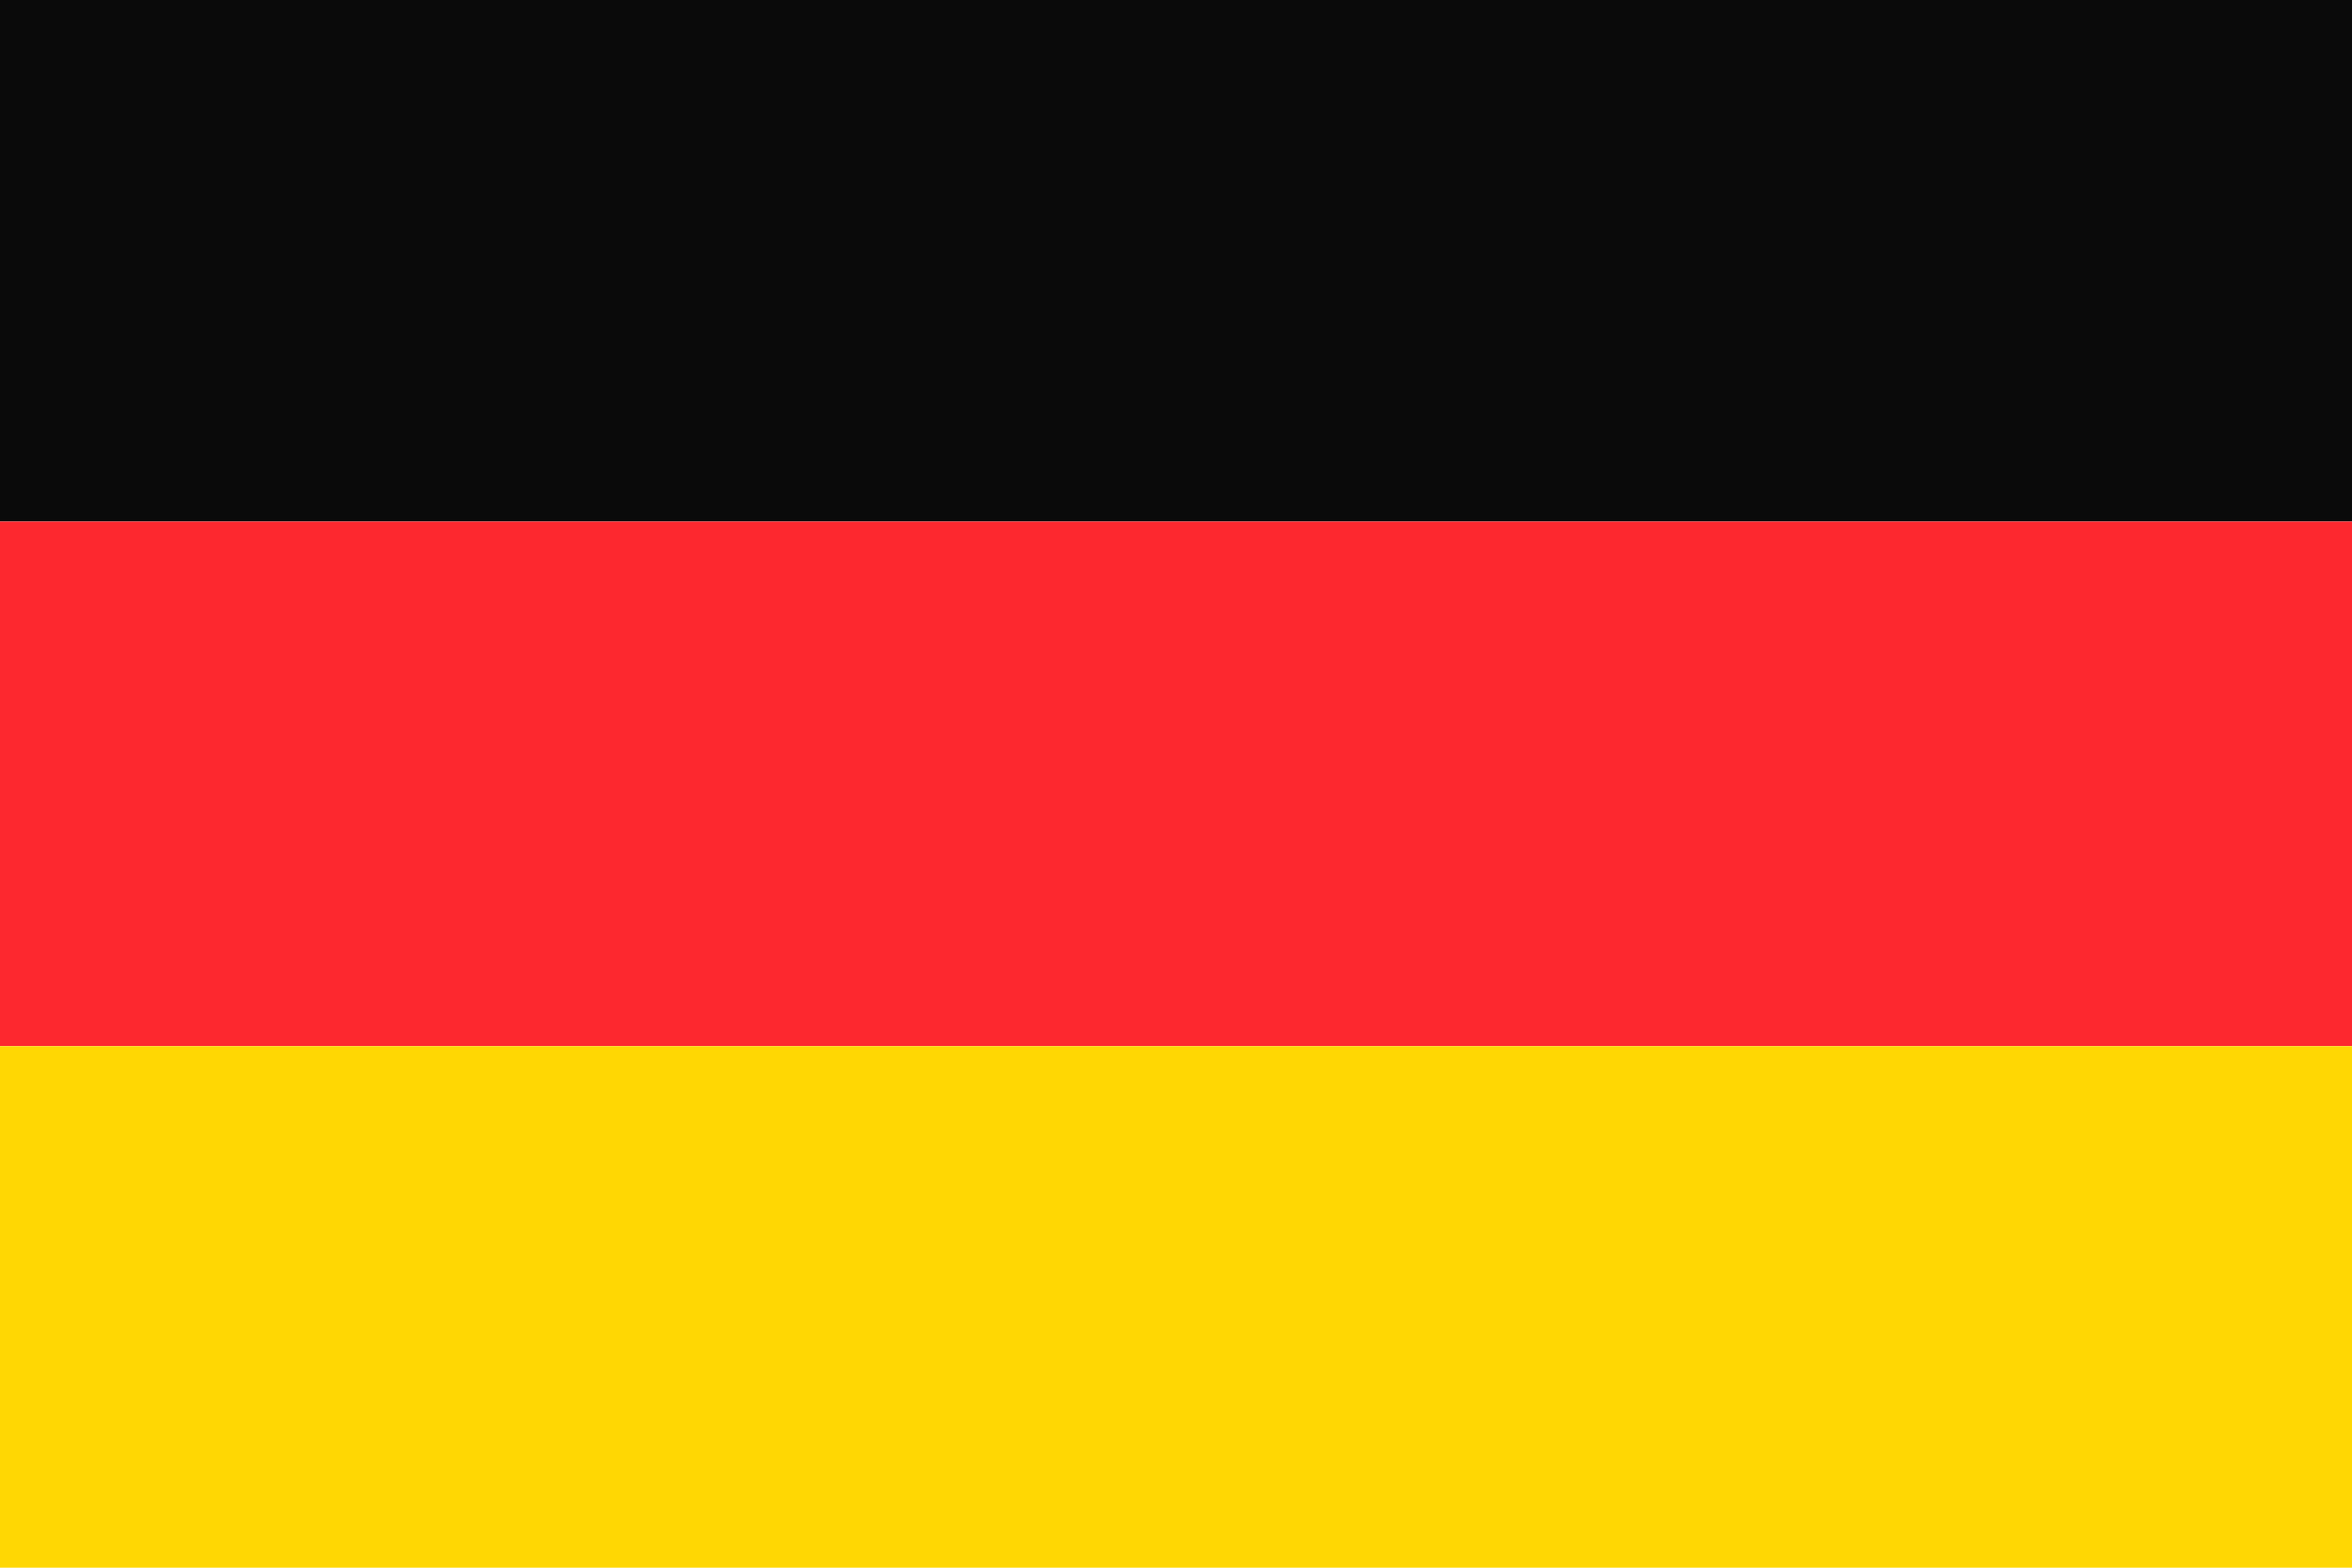
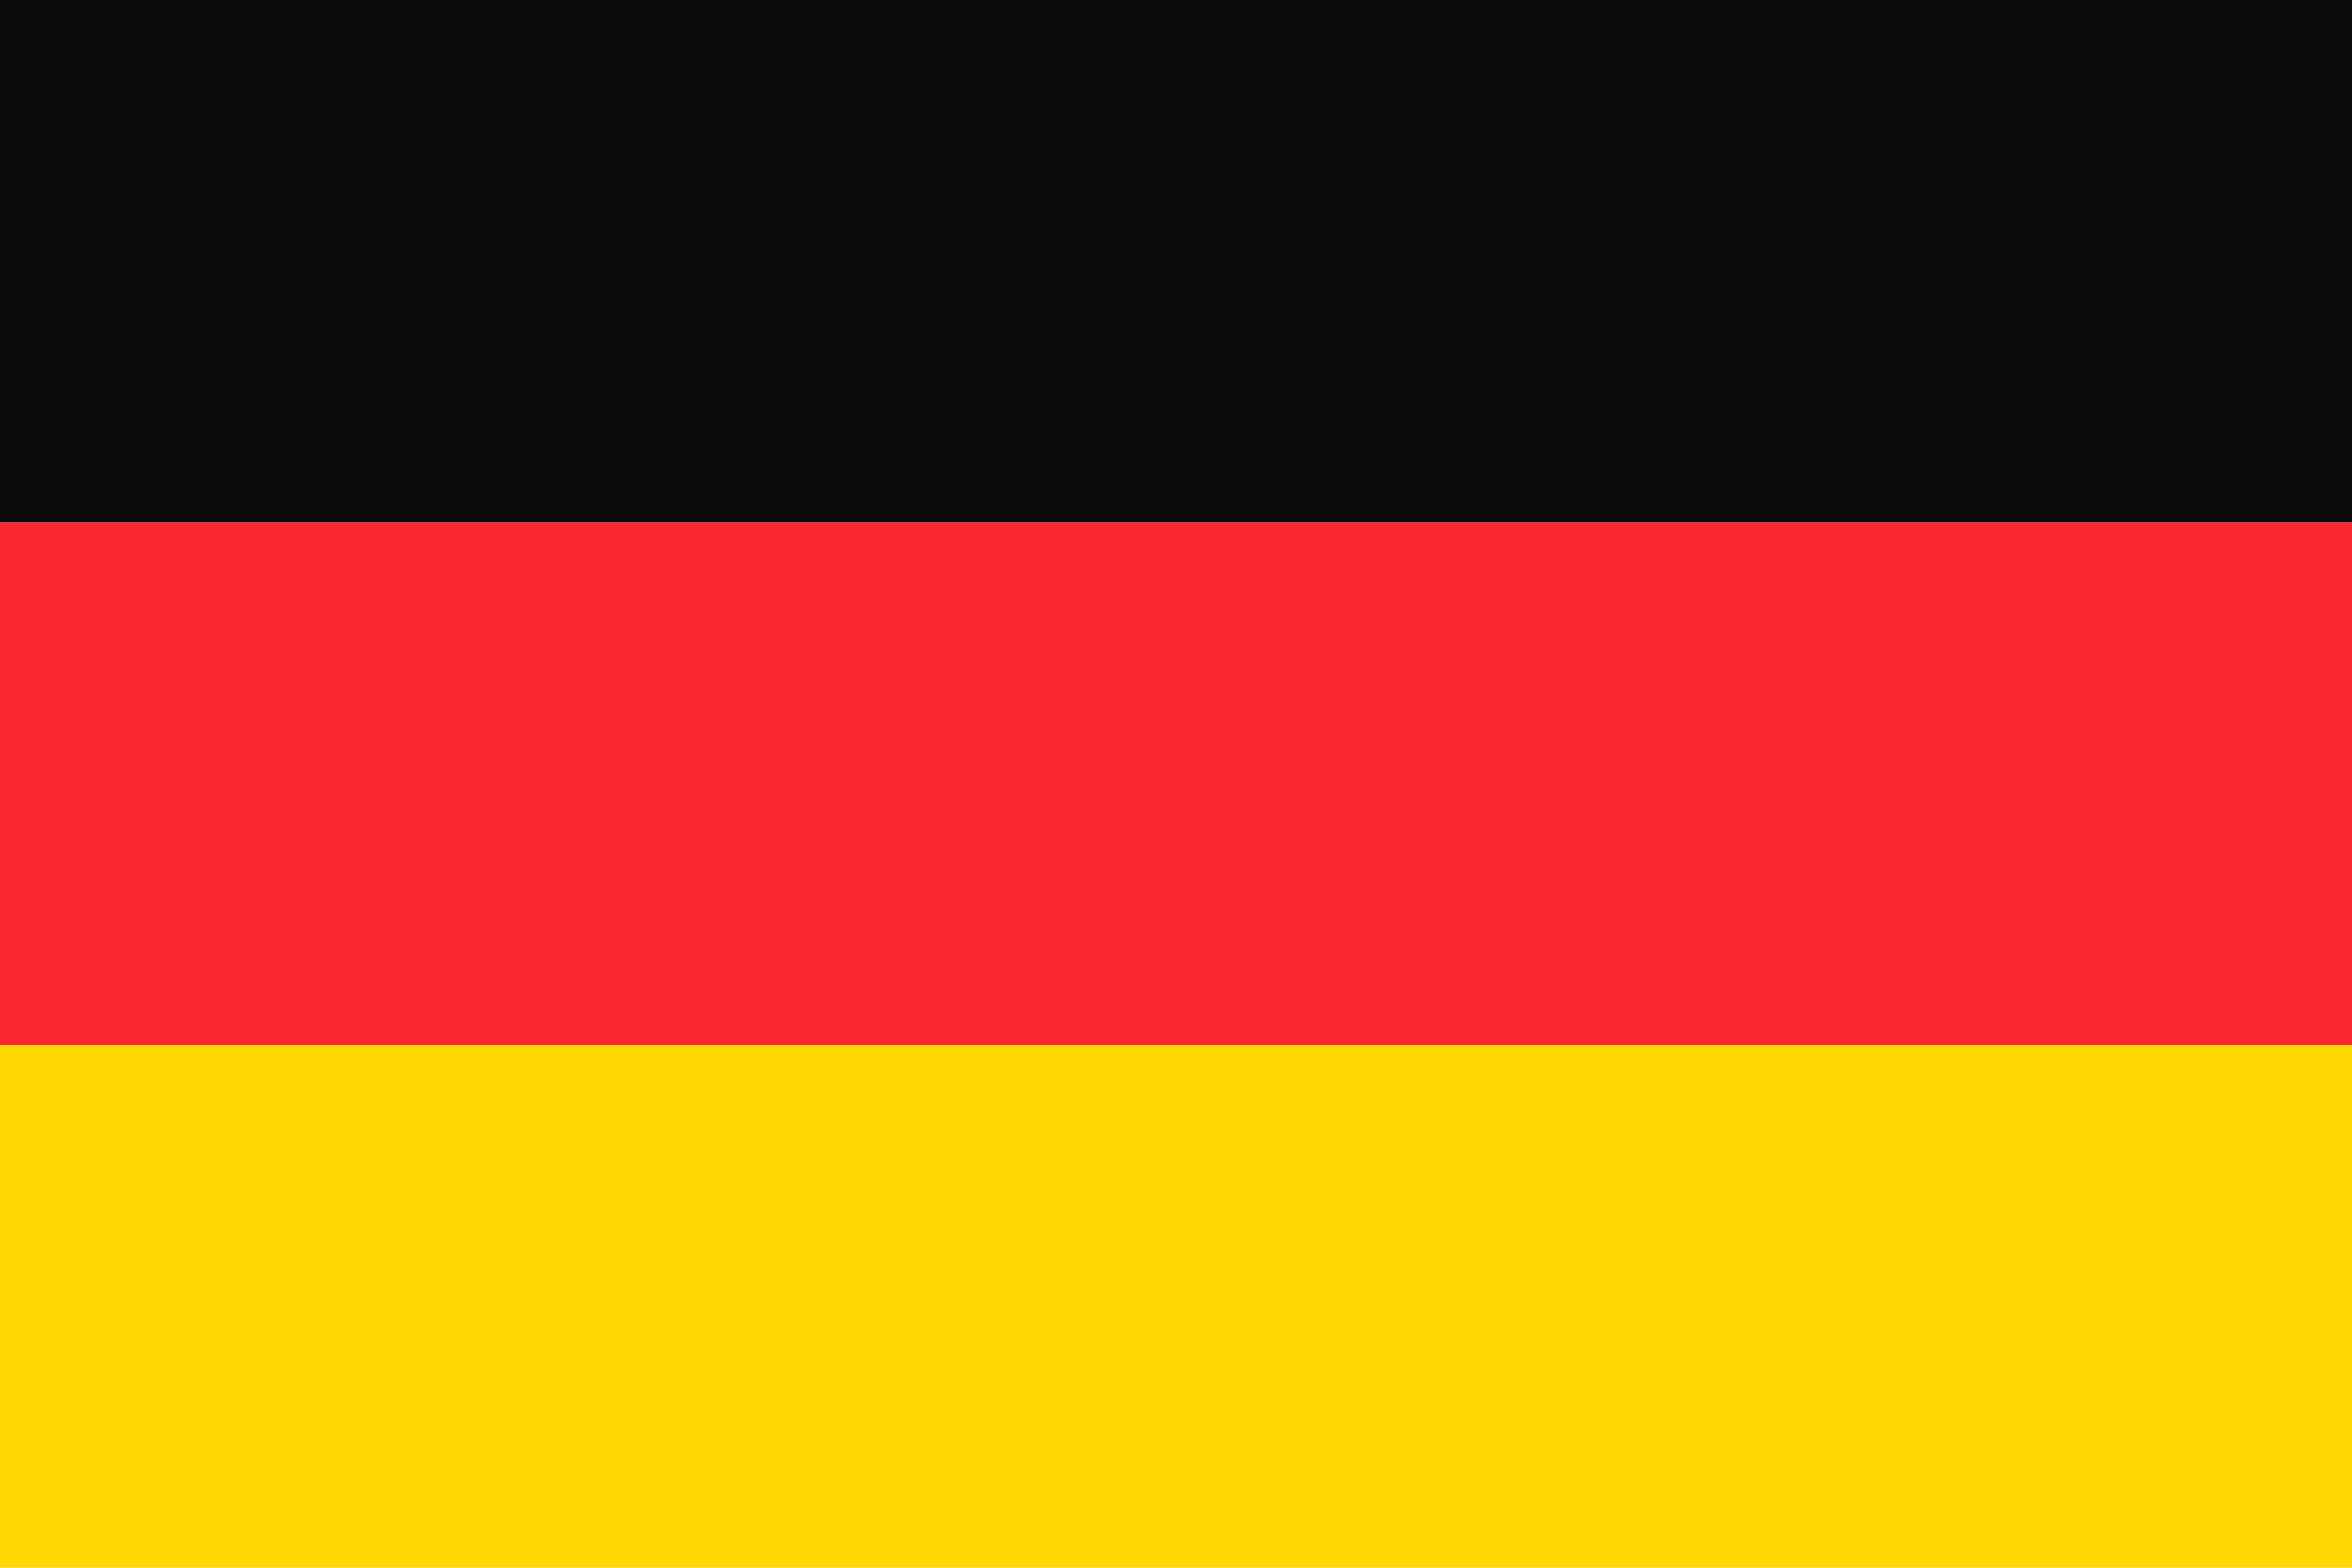
- <svg xmlns="http://www.w3.org/2000/svg" width="36px" height="24px" viewBox="0 0 36 24" version="1.1">
-   <g id="oui-Flag/Germany" stroke="none" stroke-width="1" fill="none" fill-rule="evenodd">
-     <g id="Germany" fill-rule="nonzero">
-       <rect id="Rectangle-path" fill="#0A0A0A" x="0" y="0" width="36" height="7.984" />
-       <polygon id="Rectangle-path" fill="#FD282F" points="0 7.984 36 7.984 36 16.014 0 16.014" />
-       <polygon id="Rectangle-path" fill="#FFD703" points="0 16.016 36 16.016 36 24 0 24" />
-     </g>
+ <svg xmlns="http://www.w3.org/2000/svg" width="36" height="24">
+   <g fill-rule="nonzero" fill="none">
+     <path fill="#0A0A0A" d="M0 0h36v8H0z" />
+     <path fill="#FD282F" d="M0 8h36v8H0z" />
+     <path fill="#FFD703" d="M0 16h36v8H0z" />
  </g>
</svg>
